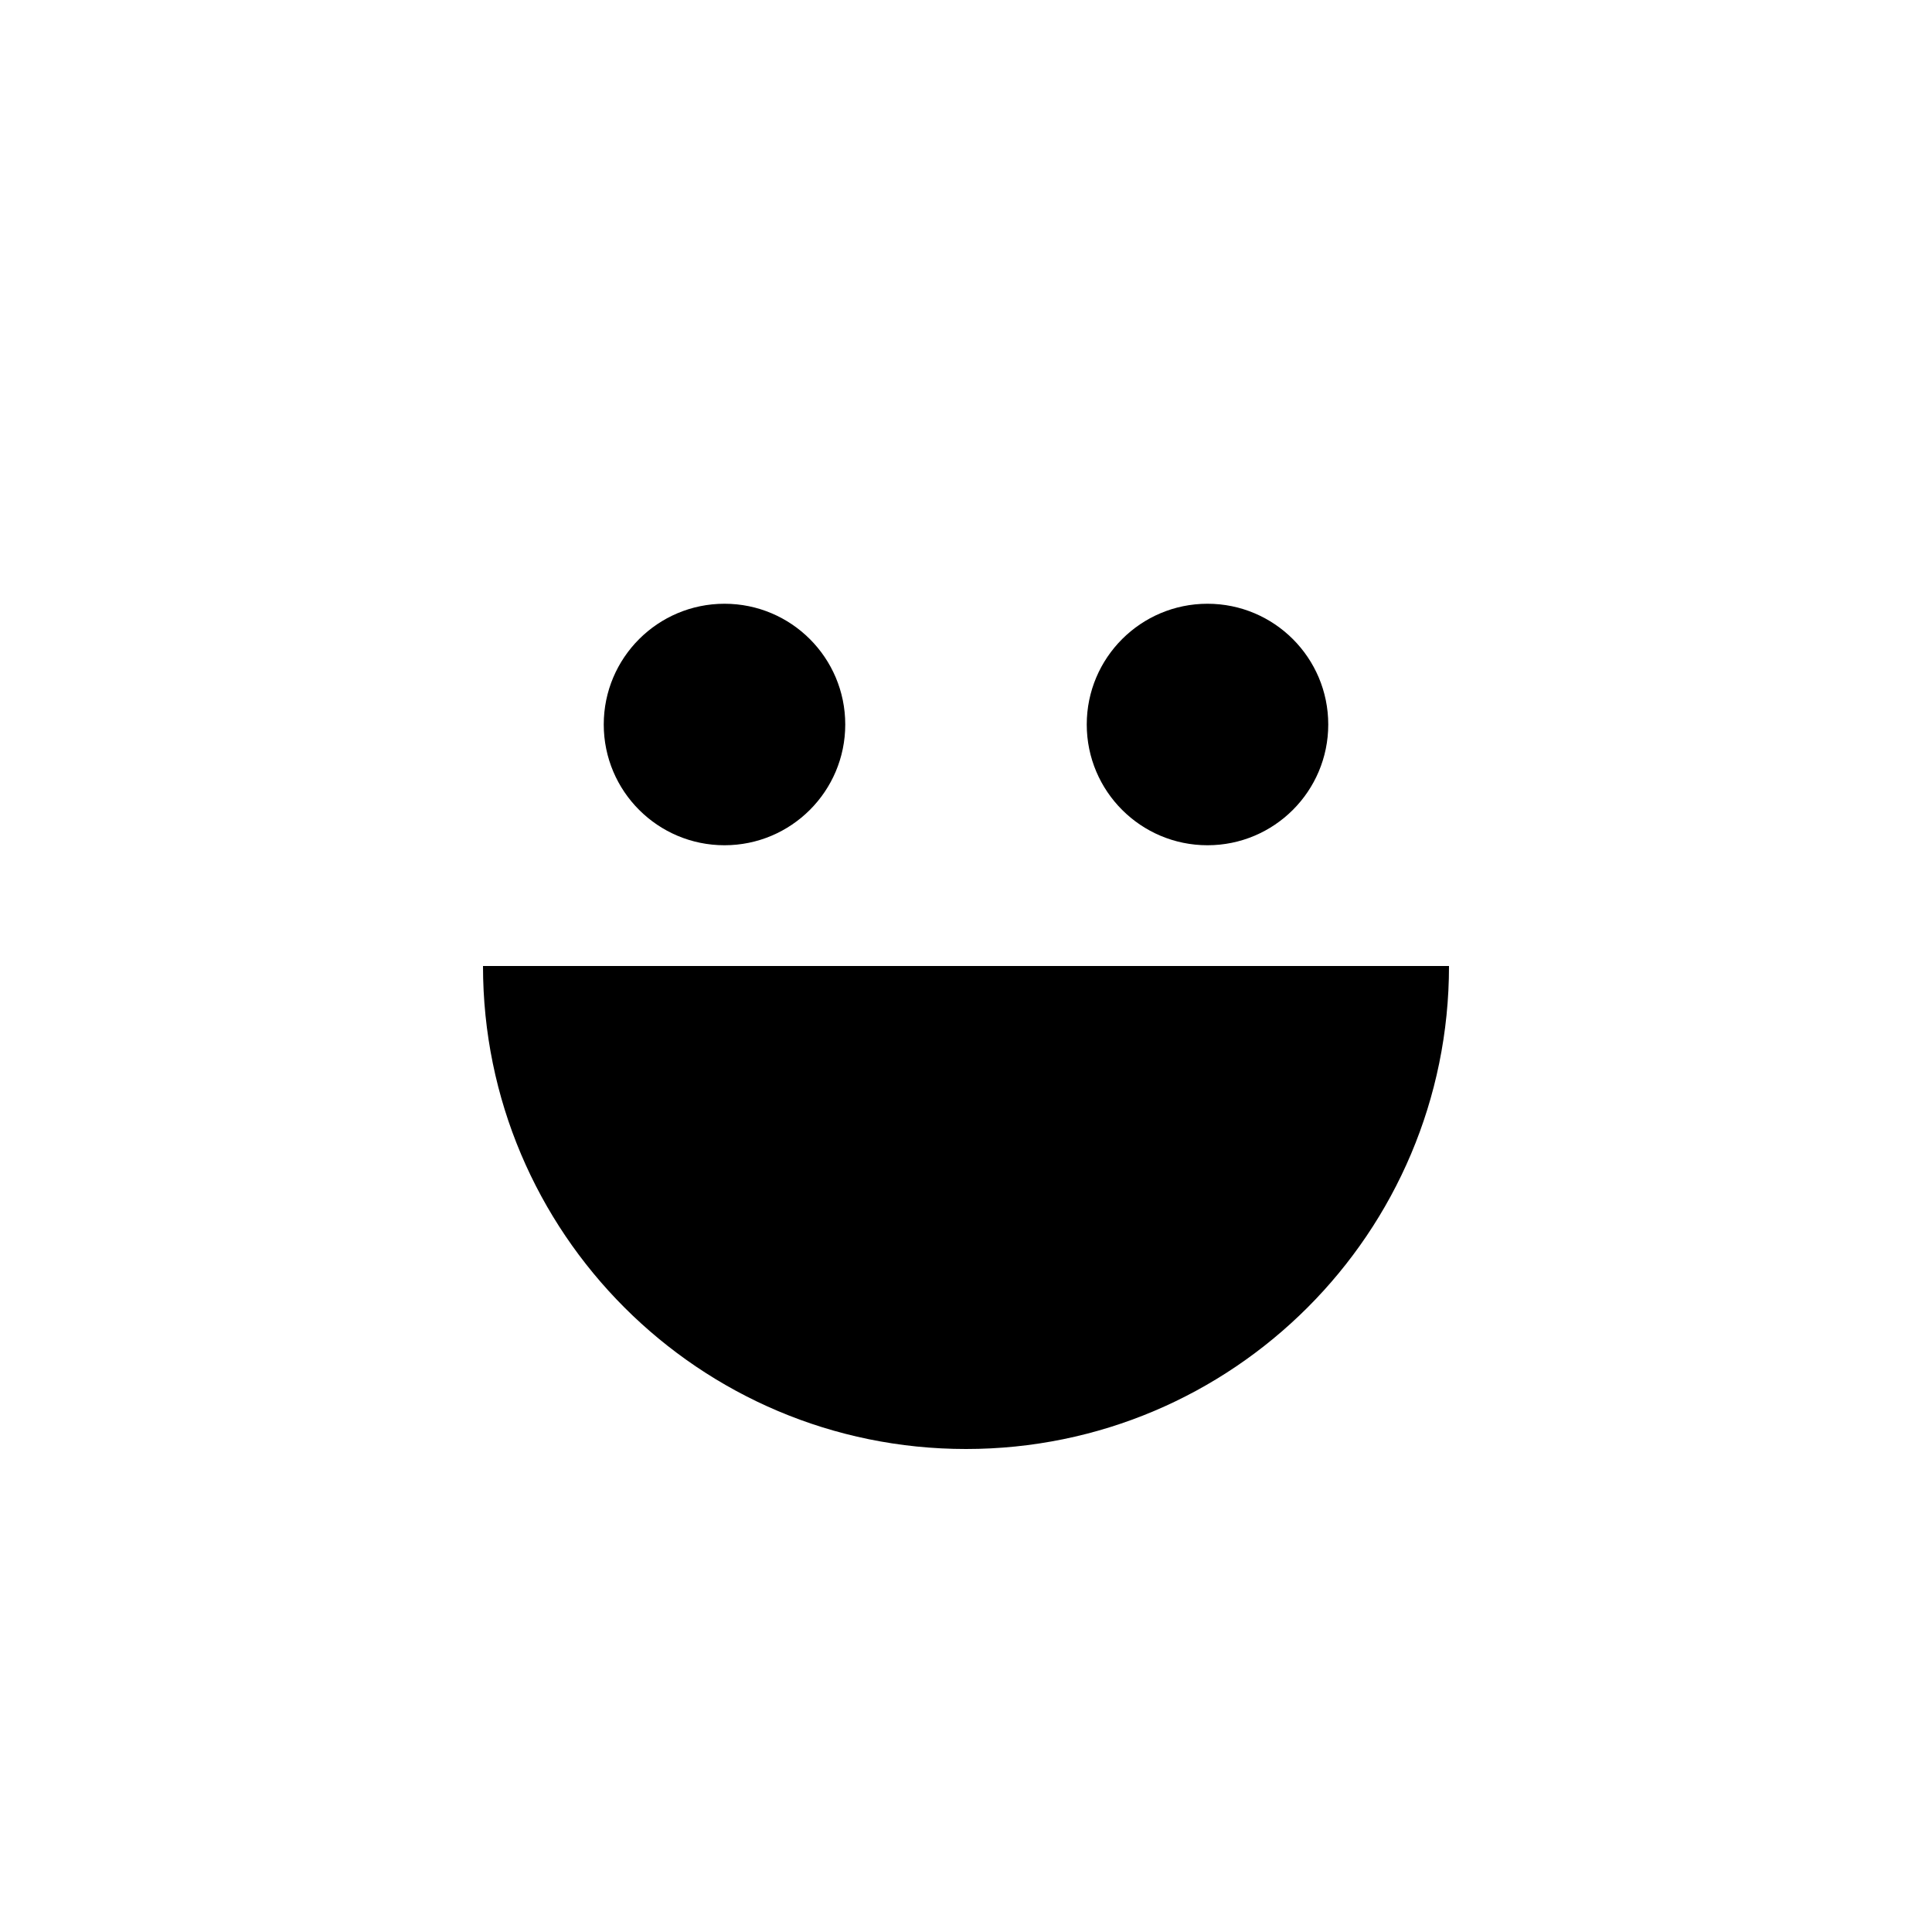
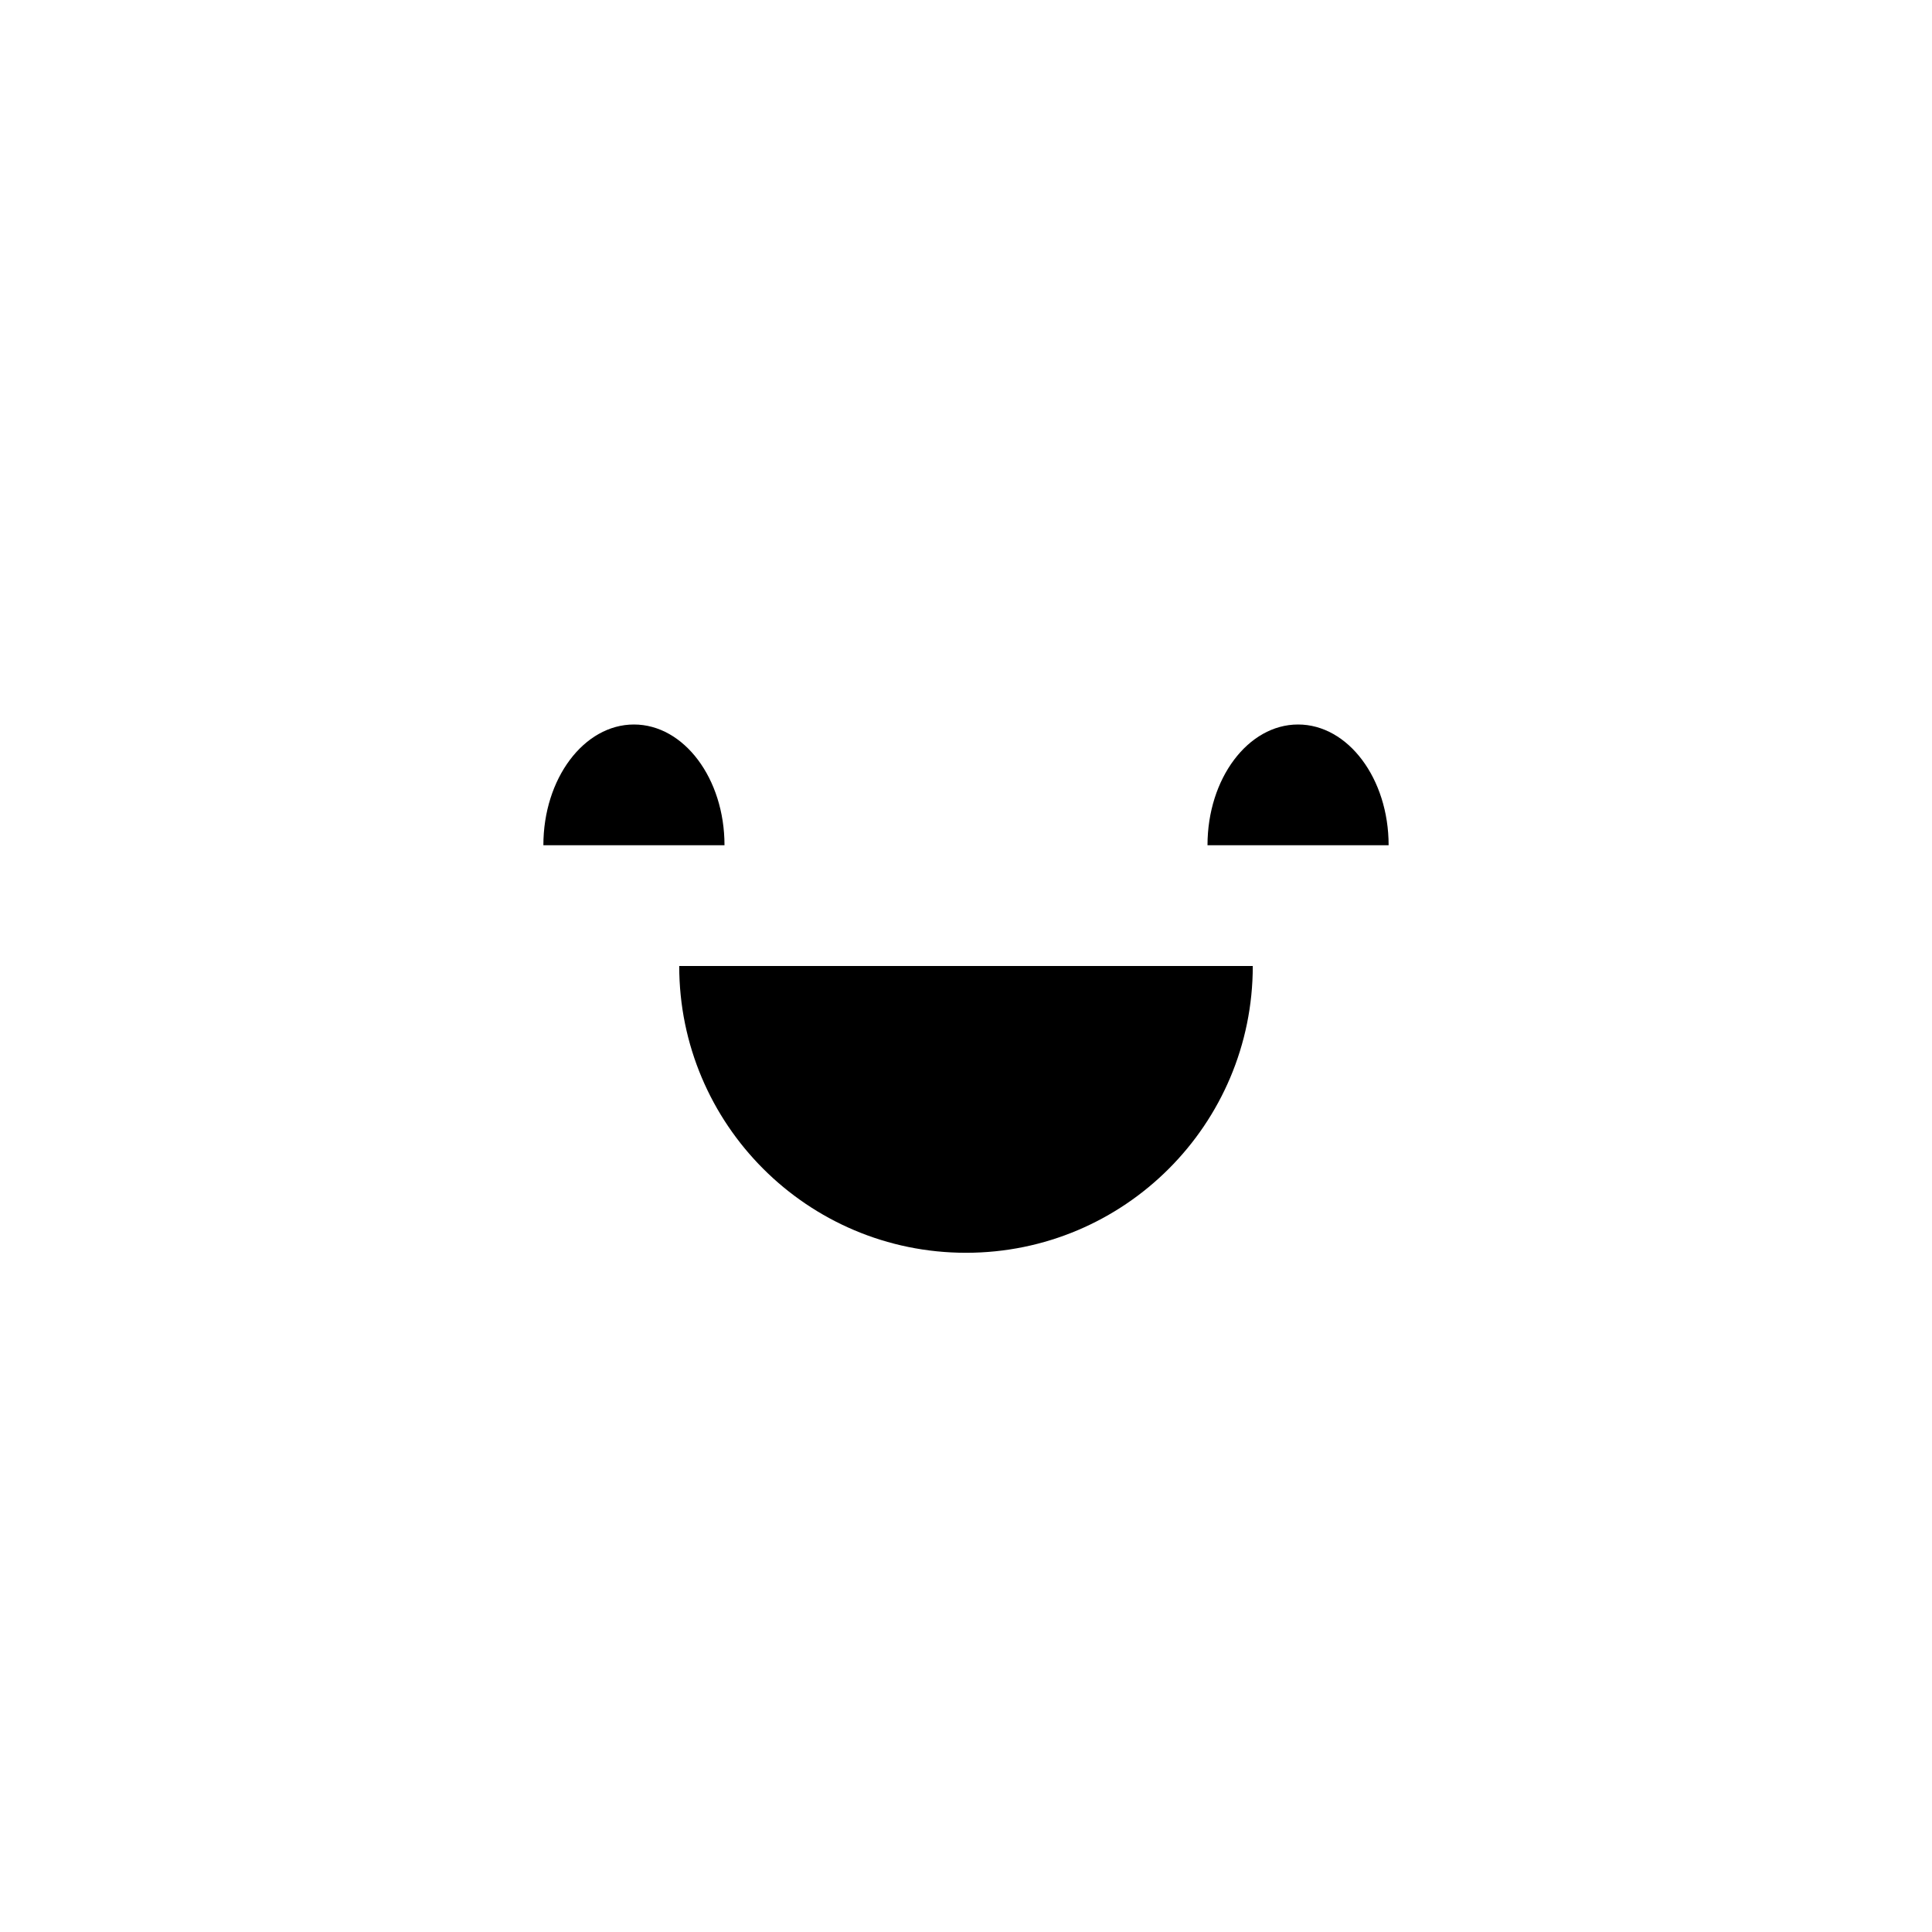
<svg xmlns="http://www.w3.org/2000/svg" width="128" height="128" viewBox="0 0 128 128" fill="none">
-   <circle cx="48" cy="48" r="8" fill="black" />
-   <circle cx="80" cy="48" r="8" fill="black" />
-   <path fill-rule="evenodd" clip-rule="evenodd" d="M32 64C32 81.673 46.327 96 64 96C81.673 96 96 81.673 96 64H32Z" fill="black" />
+   <path fill-rule="evenodd" clip-rule="evenodd" d="M36 56H48C48 51.582 45.314 48 42 48C38.686 48 36 51.582 36 56Z" fill="black" />
+   <path fill-rule="evenodd" clip-rule="evenodd" d="M80 56H92C92 51.582 89.314 48 86 48C82.686 48 80 51.582 80 56Z" fill="black" />
+   <path fill-rule="evenodd" clip-rule="evenodd" d="M45 64C45 74.493 53.507 83 64 83C74.493 83 83 74.493 83 64H45Z" fill="black" />
</svg>
